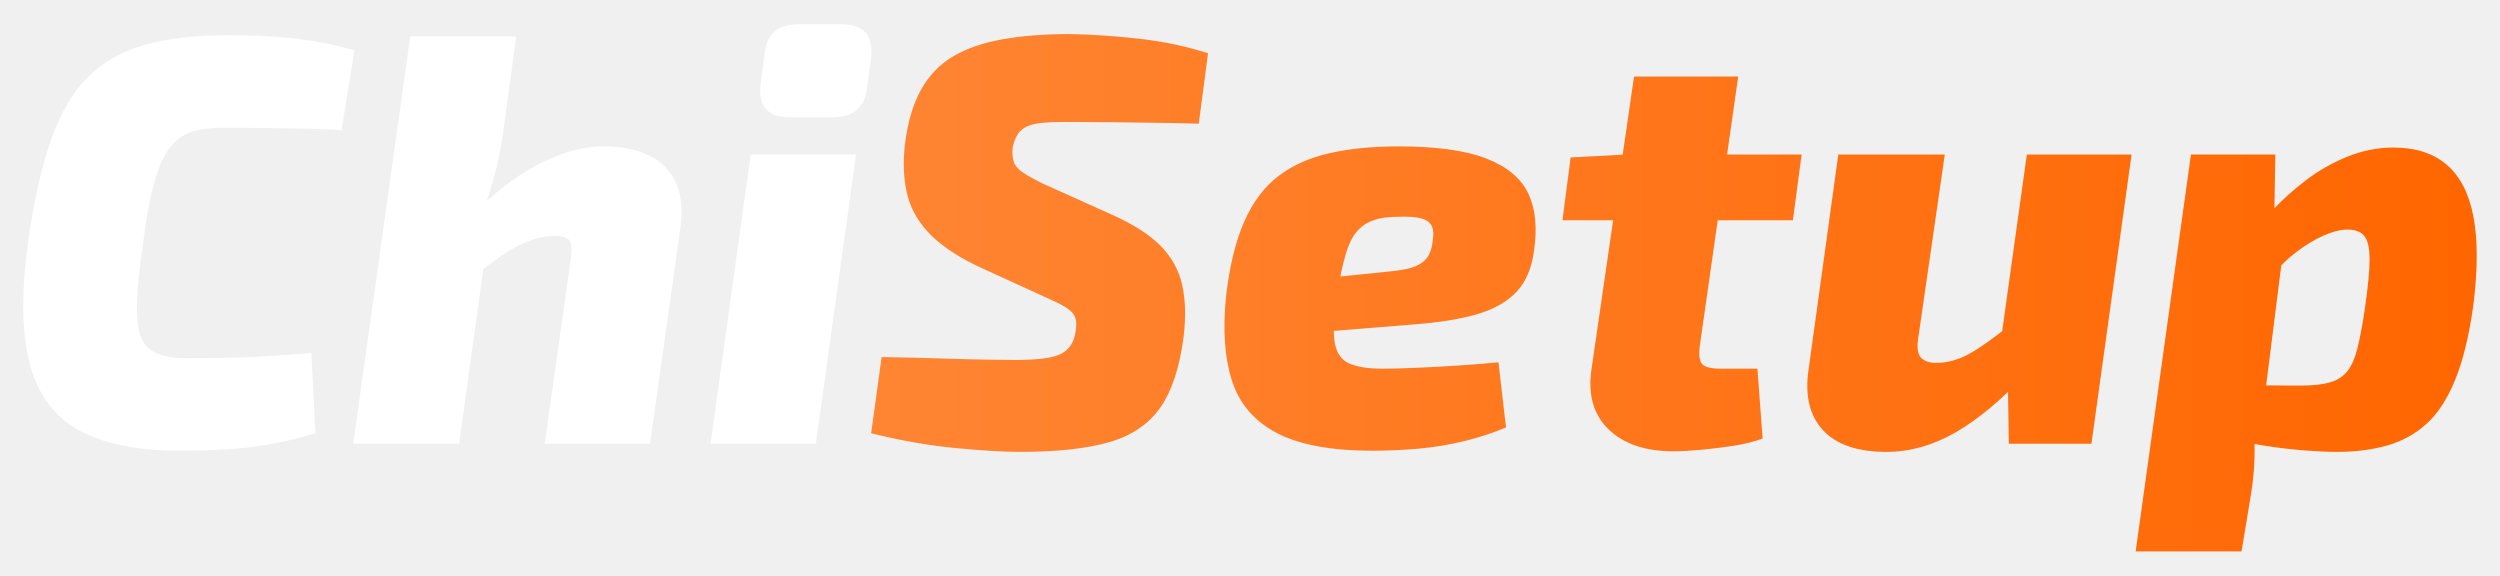
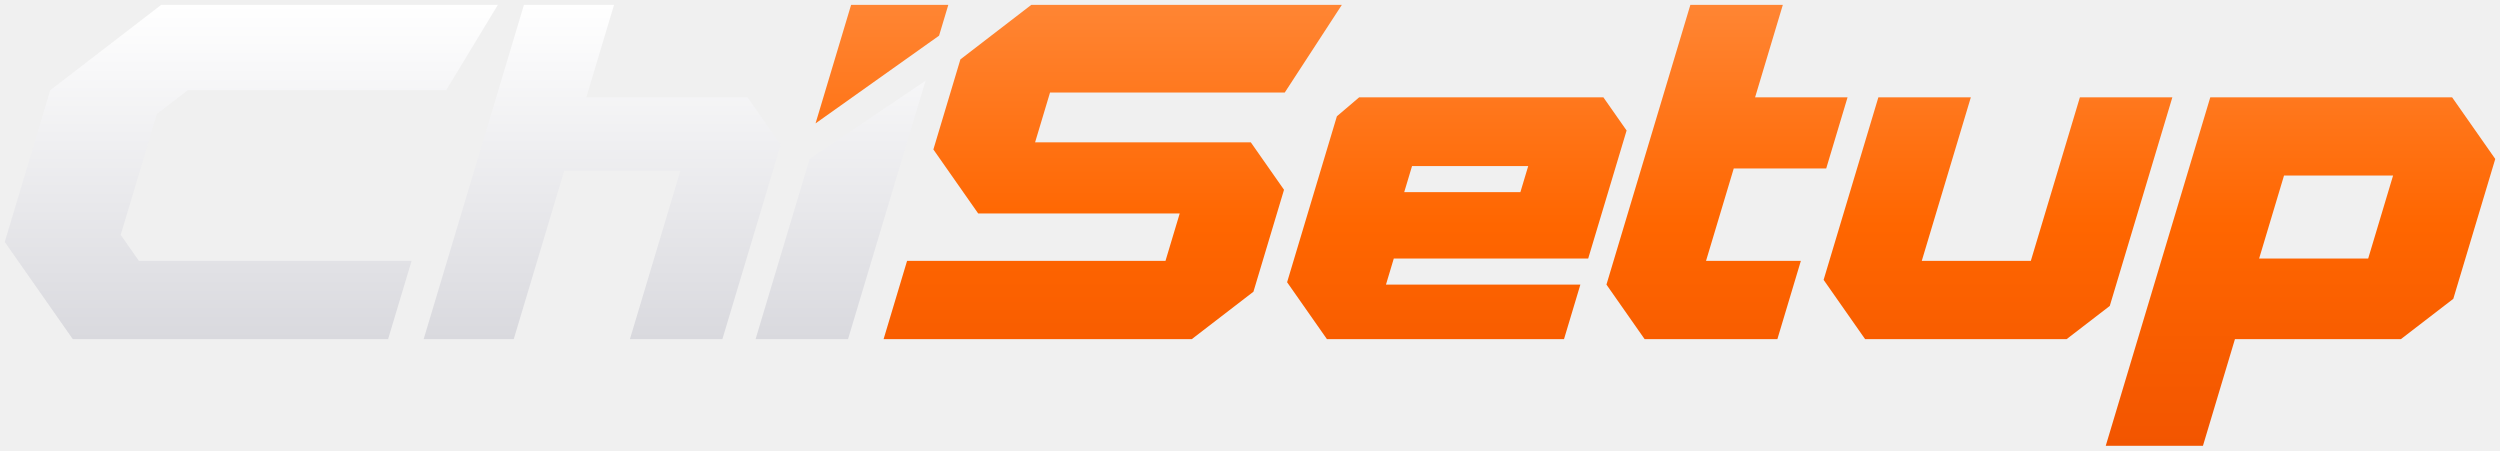
- <svg xmlns="http://www.w3.org/2000/svg" viewBox="-0.2 -76.1 429.61 98.6" width="430" height="99">
+ <svg xmlns="http://www.w3.org/2000/svg" viewBox="58.3 116 1054.5 190" width="1054" height="190">
  <defs>
-     <linearGradient id="setup" gradientUnits="userSpaceOnUse" x1="149.5" y1="0" x2="425.41" y2="0">
+     <linearGradient id="w" gradientUnits="userSpaceOnUse" x1="0" y1="118" x2="0" y2="259">
+       <stop offset="0" stop-color="#FFFFFF" />
+       <stop offset="1" stop-color="#D9D9DE" />
+     </linearGradient>
+     <linearGradient id="o" gradientUnits="userSpaceOnUse" x1="0" y1="118" x2="0" y2="304">
      <stop offset="0" stop-color="#FF8533" />
-       <stop offset="1" stop-color="#FF6600" />
+       <stop offset="0.5" stop-color="#FF6600" />
+       <stop offset="1" stop-color="#F25500" />
    </linearGradient>
  </defs>
-   <path fill="#FFFFFF" d="M38.90-70.20L38.90-70.20Q44-70.20 47.70-69.90Q51.40-69.60 54.50-69.05Q57.60-68.50 60.70-67.60L60.70-67.60L58.50-53.90Q55-54.10 52-54.15Q49-54.20 45.75-54.25Q42.50-54.30 38-54.30L38-54.30Q34.80-54.30 32.60-53.55Q30.40-52.80 28.85-50.70Q27.30-48.60 26.20-44.50Q25.10-40.40 24.30-33.80L24.30-33.80Q23.20-26.20 23.35-22.05Q23.50-17.90 25.45-16.30Q27.40-14.70 31.70-14.70L31.70-14.70Q39-14.70 43.80-14.95Q48.60-15.20 53.30-15.60L53.30-15.60L54-1.80Q48.70-0.20 43.50 0.50Q38.30 1.20 30.90 1.20L30.90 1.20Q19.80 1.20 13.40-2.30Q7-5.80 4.90-13.80Q2.80-21.80 4.70-35.20L4.70-35.20Q6.20-45.50 8.60-52.30Q11-59.10 14.90-63Q18.80-66.90 24.70-68.55Q30.60-70.20 38.90-70.20ZM103.40-51.10L103.40-51.10Q110.80-51.10 114.25-47.40Q117.70-43.70 116.70-36.90L116.70-36.90L111.50 0L93.40 0L97.90-31.80Q98.20-34.20 97.65-34.95Q97.10-35.70 95.20-35.70L95.20-35.70Q92.30-35.70 89.30-34.25Q86.30-32.80 81.80-29.20L81.80-29.20L79.10-37.40Q85.70-44.50 91.90-47.80Q98.10-51.10 103.40-51.10ZM70.30-70L88.50-70L86.30-53.70Q85.60-48.60 84.15-43.90Q82.70-39.20 81.50-36.40L81.50-36.40L83.60-35.40L78.70 0L60.50 0L70.30-70ZM128.80-49.70L146.90-49.70L140 0L121.90 0L128.80-49.70ZM137.10-72.10L144.30-72.10Q147.20-72.10 148.50-70.70Q149.80-69.30 149.50-66.40L149.50-66.40L148.80-61.10Q148.20-56.10 142.80-56.10L142.80-56.10L135.60-56.10Q129.80-56.10 130.50-61.80L130.50-61.80L131.20-67.10Q131.70-72.10 137.10-72.10L137.10-72.10Z" />
-   <path fill="url(#setup)" d="M183.70-70.40L183.70-70.40Q189.30-70.30 195.55-69.60Q201.80-68.90 207.40-67.10L207.40-67.10L205.80-55Q202.70-55.10 198.80-55.15Q194.90-55.20 190.80-55.25Q186.70-55.30 182.60-55.30L182.60-55.30Q180.50-55.30 178.95-55.15Q177.40-55 176.35-54.55Q175.30-54.10 174.70-53.20Q174.10-52.30 173.80-50.80L173.80-50.80Q173.70-49.50 174-48.50Q174.30-47.50 175.45-46.70Q176.60-45.90 178.80-44.80L178.80-44.80L190.80-39.40Q196.40-36.90 199.25-34Q202.10-31.10 202.95-27.30Q203.80-23.50 203.20-18.40L203.20-18.40Q202.20-10.60 199.25-6.30Q196.30-2 190.50-0.30Q184.70 1.40 175.10 1.40L175.10 1.40Q171 1.40 164.10 0.75Q157.20 0.10 149.50-1.80L149.50-1.80L151.30-14.90Q157.10-14.80 161.75-14.65Q166.40-14.50 169.60-14.45Q172.80-14.40 174.20-14.40L174.20-14.40Q177.90-14.40 180.05-14.80Q182.20-15.20 183.25-16.25Q184.30-17.30 184.60-19.10L184.60-19.10Q184.90-20.70 184.60-21.60Q184.30-22.50 183.30-23.20Q182.30-23.90 180.50-24.70L180.50-24.70L167.60-30.60Q162.10-33.30 159.25-36.40Q156.40-39.50 155.60-43.25Q154.80-47 155.30-51.40L155.30-51.40Q156-57.10 158.05-60.80Q160.10-64.50 163.55-66.55Q167-68.60 172.05-69.50Q177.10-70.40 183.70-70.40ZM240.10-51.10L240.10-51.10Q249.90-51.10 255.25-49Q260.60-46.90 262.45-42.95Q264.30-39 263.40-33.10L263.40-33.10Q262.80-28.60 260.35-26.05Q257.90-23.50 253.60-22.25Q249.30-21 242.70-20.50L242.70-20.50L216.80-18.40L218-27.50L238.50-29.60Q240.80-29.80 242.35-30.25Q243.90-30.70 244.85-31.75Q245.80-32.80 246-34.90L246-34.90Q246.30-36.60 245.80-37.50Q245.30-38.40 243.95-38.75Q242.60-39.10 240-39L240-39Q237.50-39 235.80-38.40Q234.10-37.80 232.95-36.45Q231.80-35.10 231.05-32.55Q230.30-30 229.60-25.90L229.60-25.90Q228.70-20.30 229.15-17.50Q229.60-14.70 231.65-13.80Q233.70-12.90 237.40-12.90L237.40-12.90Q239.70-12.90 243.20-13.05Q246.70-13.20 250.55-13.45Q254.40-13.70 257.30-14L257.30-14L258.60-2.80Q255.30-1.40 251.40-0.45Q247.50 0.50 243.50 0.85Q239.50 1.20 235.70 1.20L235.70 1.20Q225 1.20 219.20-1.85Q213.40-4.90 211.50-10.85Q209.60-16.80 210.50-25.40L210.50-25.40Q211.40-33.20 213.65-38.25Q215.90-43.30 219.55-46.05Q223.20-48.80 228.35-49.95Q233.50-51.10 240.10-51.10ZM280.60-63.10L298.50-63.10L291.90-16.80Q291.60-14.50 292.30-13.70Q293-12.90 295.50-12.90L295.50-12.90L301.80-12.90L302.70-0.90Q300.60-0.10 297.70 0.35Q294.80 0.80 292 1.05Q289.20 1.30 287.40 1.30L287.40 1.30Q280.10 1.30 276.20-2.50Q272.30-6.30 273.30-12.90L273.30-12.90L280.60-63.10ZM279.30-49.70L309.40-49.70L307.90-38.40L268.30-38.40L269.70-49.20L279.30-49.70ZM315.70-49.70L334-49.70L329.40-17.90Q329.10-15.60 329.95-14.75Q330.80-13.90 332.50-13.90L332.50-13.90Q335.40-13.90 338.20-15.45Q341-17 345.30-20.50L345.30-20.50L348.30-12.40Q341.70-5.30 335.85-1.95Q330 1.40 324 1.40L324 1.40Q316.50 1.40 313.05-2.35Q309.60-6.10 310.60-12.80L310.60-12.80L315.70-49.70ZM348.10-49.70L366.10-49.70L359.20 0L345 0L344.80-13.40L343.20-14.60L348.10-49.70ZM411.10-50.90L411.10-50.90Q416.80-50.90 420.25-47.95Q423.70-45 424.85-39Q426.00-33 424.80-23.60L424.80-23.60Q423.70-15.80 421.65-10.85Q419.60-5.90 416.65-3.30Q413.70-0.70 409.85 0.35Q406.00 1.40 401.40 1.40L401.40 1.40Q399.00 1.40 395.85 1.15Q392.70 0.90 389.35 0.40Q386.00-0.10 383.10-0.95Q380.20-1.80 378.20-3L378.20-3L380.30-10.10Q384.30-10.10 387.65-10.05Q391.00-10 395.30-10L395.30-10Q398.30-10 400.20-10.55Q402.10-11.10 403.20-12.50Q404.30-13.90 404.95-16.55Q405.60-19.20 406.20-23.30L406.20-23.30Q407.00-28.80 407.00-31.70Q407.00-34.60 406.10-35.70Q405.20-36.80 403.20-36.80L403.20-36.80Q401.40-36.80 399.05-35.75Q396.70-34.70 394.35-32.90Q392.00-31.10 390.20-28.80L390.20-28.80L386.90-35.90Q388.10-37.70 390.40-40.20Q392.70-42.70 395.95-45.20Q399.20-47.70 403.10-49.30Q407.00-50.90 411.10-50.90ZM376.30-49.70L390.80-49.70L390.60-37.50L392.50-36L388.30-2.70L387.20-1Q387.30 1.50 387.15 4Q387.00 6.50 386.50 9.40L386.50 9.40L385.00 18.50L366.80 18.50L376.30-49.70Z" />
+   <path fill="url(#w)" d="M126.3 118L268.3 118L246.5 154L137.5 154L124.5 164L109.2 215L116.9 226L231.9 226L222 259L89 259L60.3 218L79.5 154ZM279.3 118L317.3 118L305.6 157L373.6 157L387.6 177L363 259L324 259L345.3 188L296.3 188L275 259L237 259ZM399.8 183L448.7 150L416 259L377 259Z" />
+   <path fill="url(#o)" fill-rule="evenodd" d="M417.3 118L458.3 118L454.4 131L402.3 168ZM493.3 118L624.3 118L600.2 155L501.2 155L494.9 176L585.9 176L599.9 196L587 239L561 259L431 259L440.9 226L549.9 226L555.9 206L470.9 206L452 179L463.4 141ZM631.6 157L734.6 157L744.4 171L728.2 225L646.2 225L642.9 236L724.9 236L718 259L618 259L601.2 235L622.2 165ZM653.9 186L702.9 186L699.6 197L650.6 197ZM771.3 118L810.3 118L798.6 157L837.6 157L828.6 187L789.6 187L777.9 226L817.9 226L808 259L752 259L735.9 236ZM850.6 157L889.6 157L868.9 226L914.9 226L935.6 157L974.6 157L948.2 245L930 259L845 259L827.5 234ZM990.6 157L1092.6 157L1110.8 183L1093.1 242L1071 259L1001 259L987.5 304L946.5 304ZM1021.7 190L1067.7 190L1057.2 225L1011.2 225Z" />
</svg>
